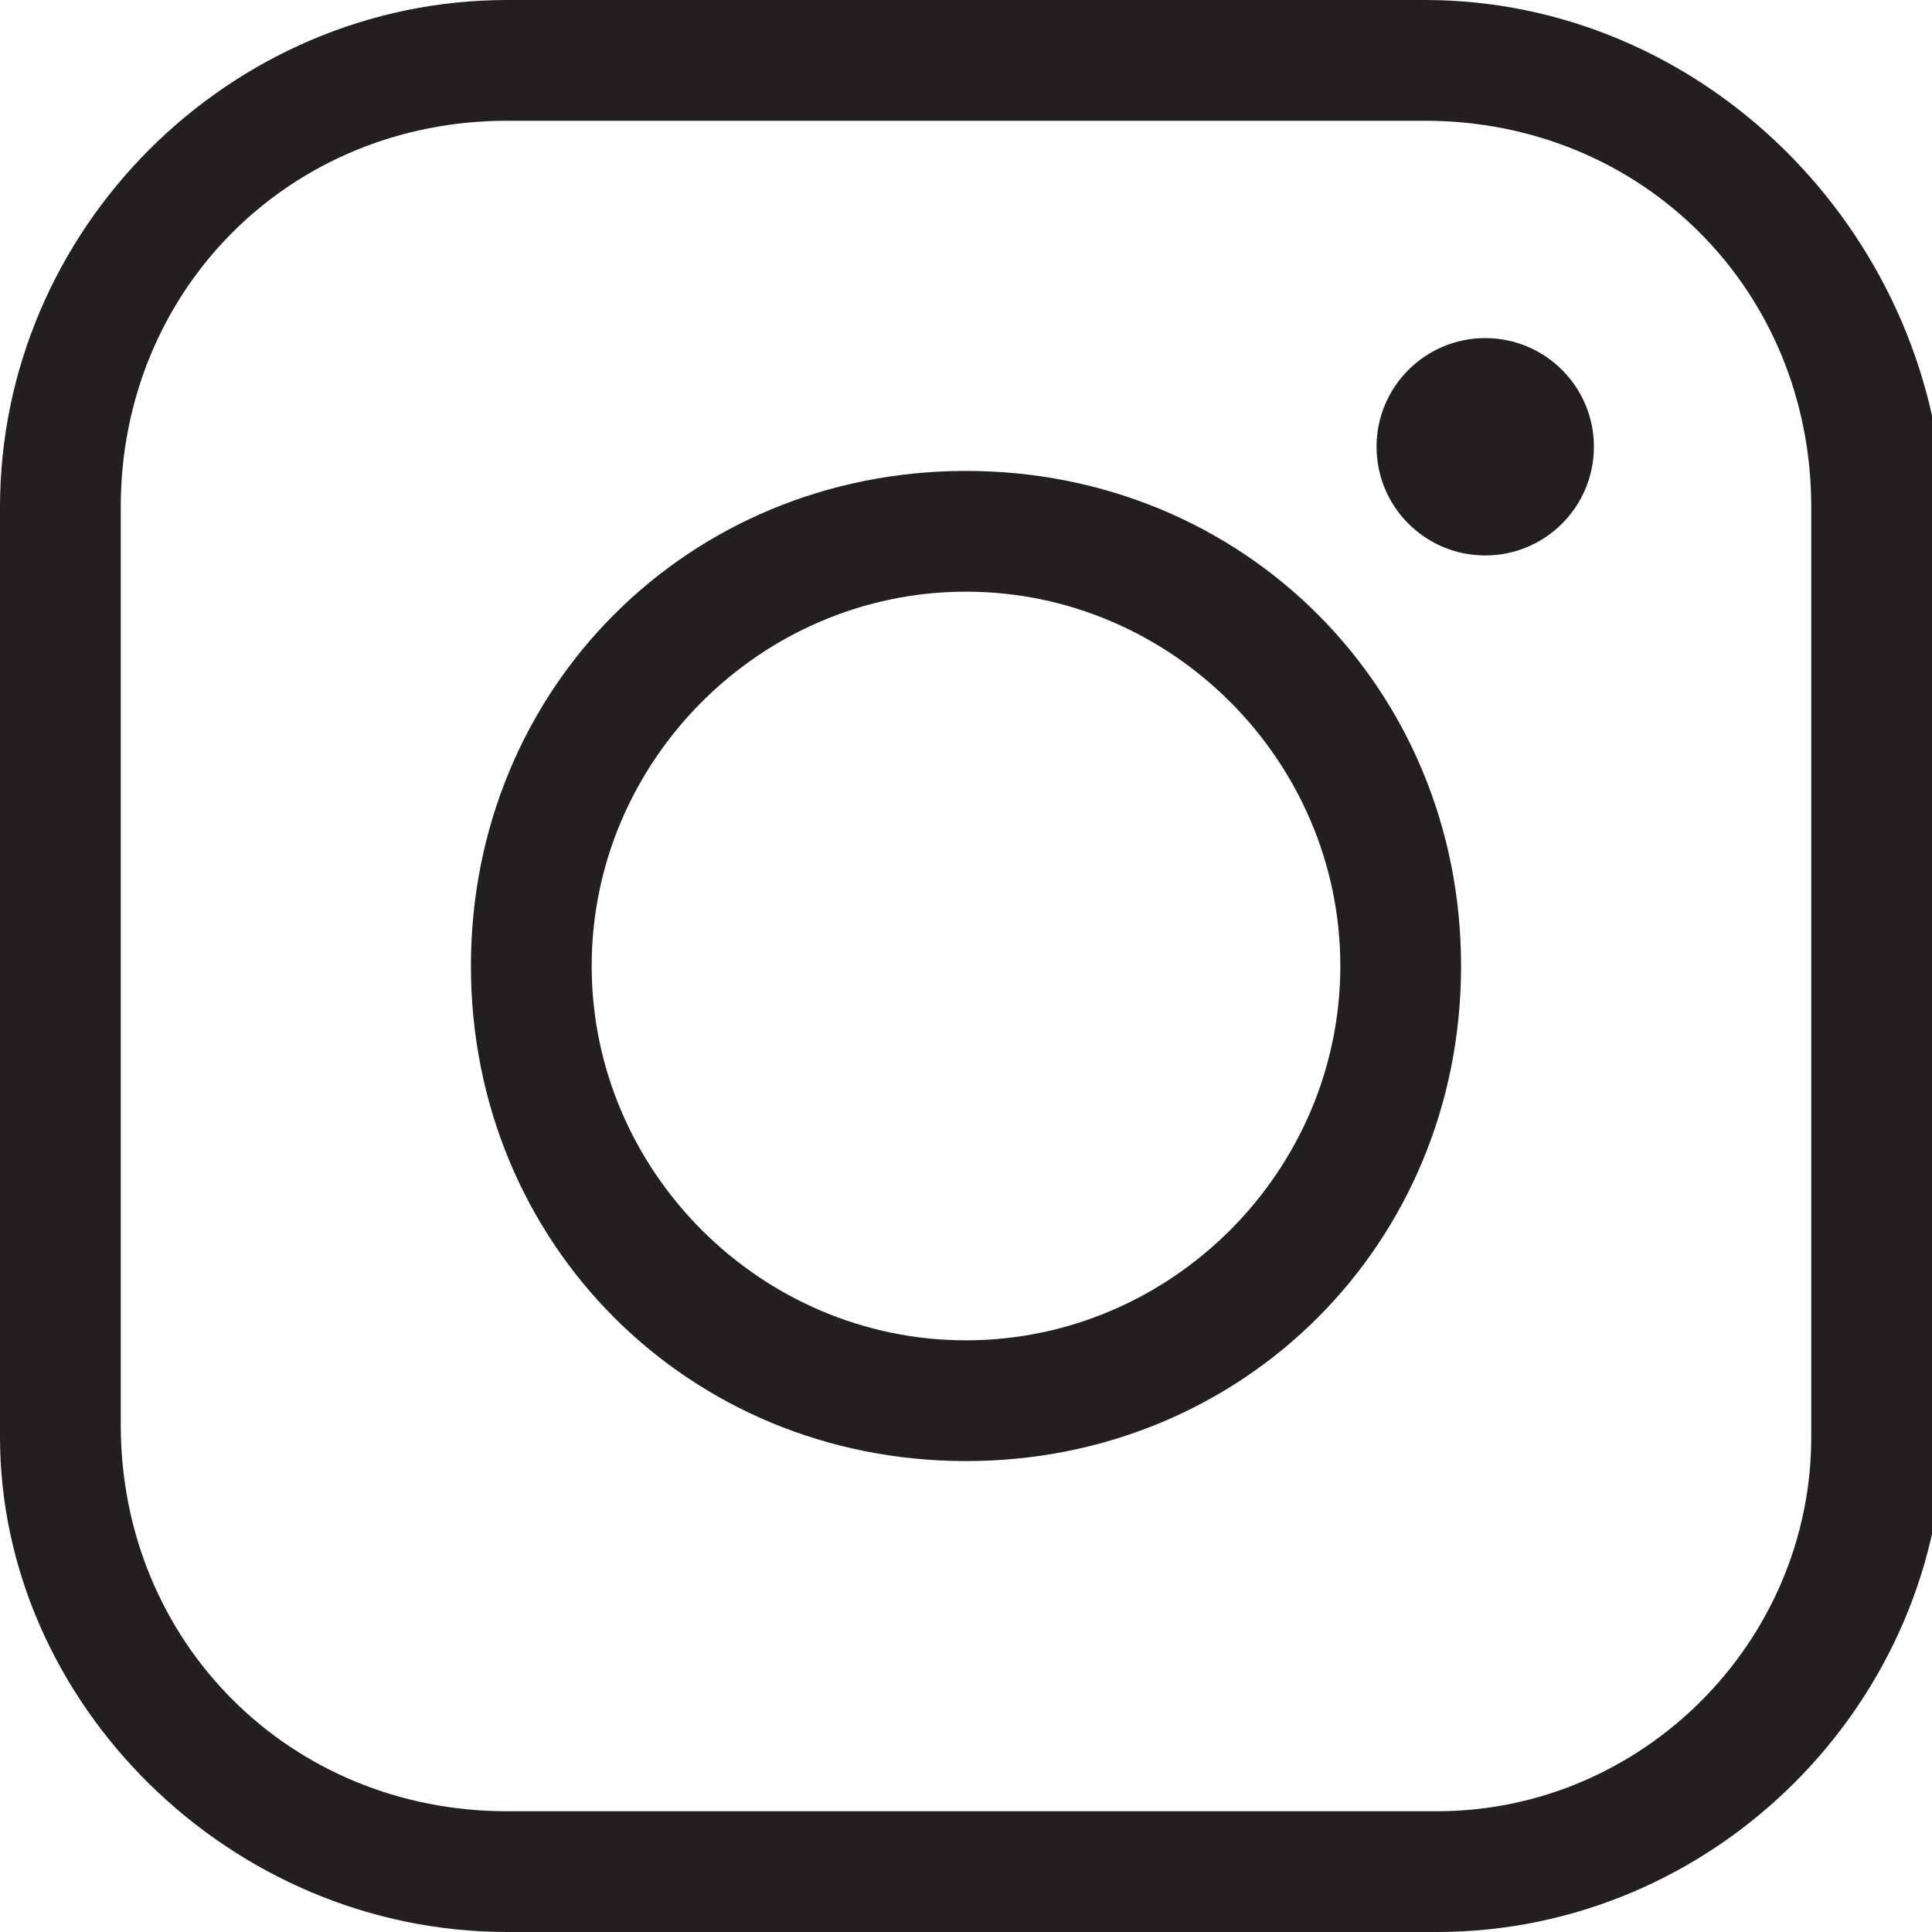
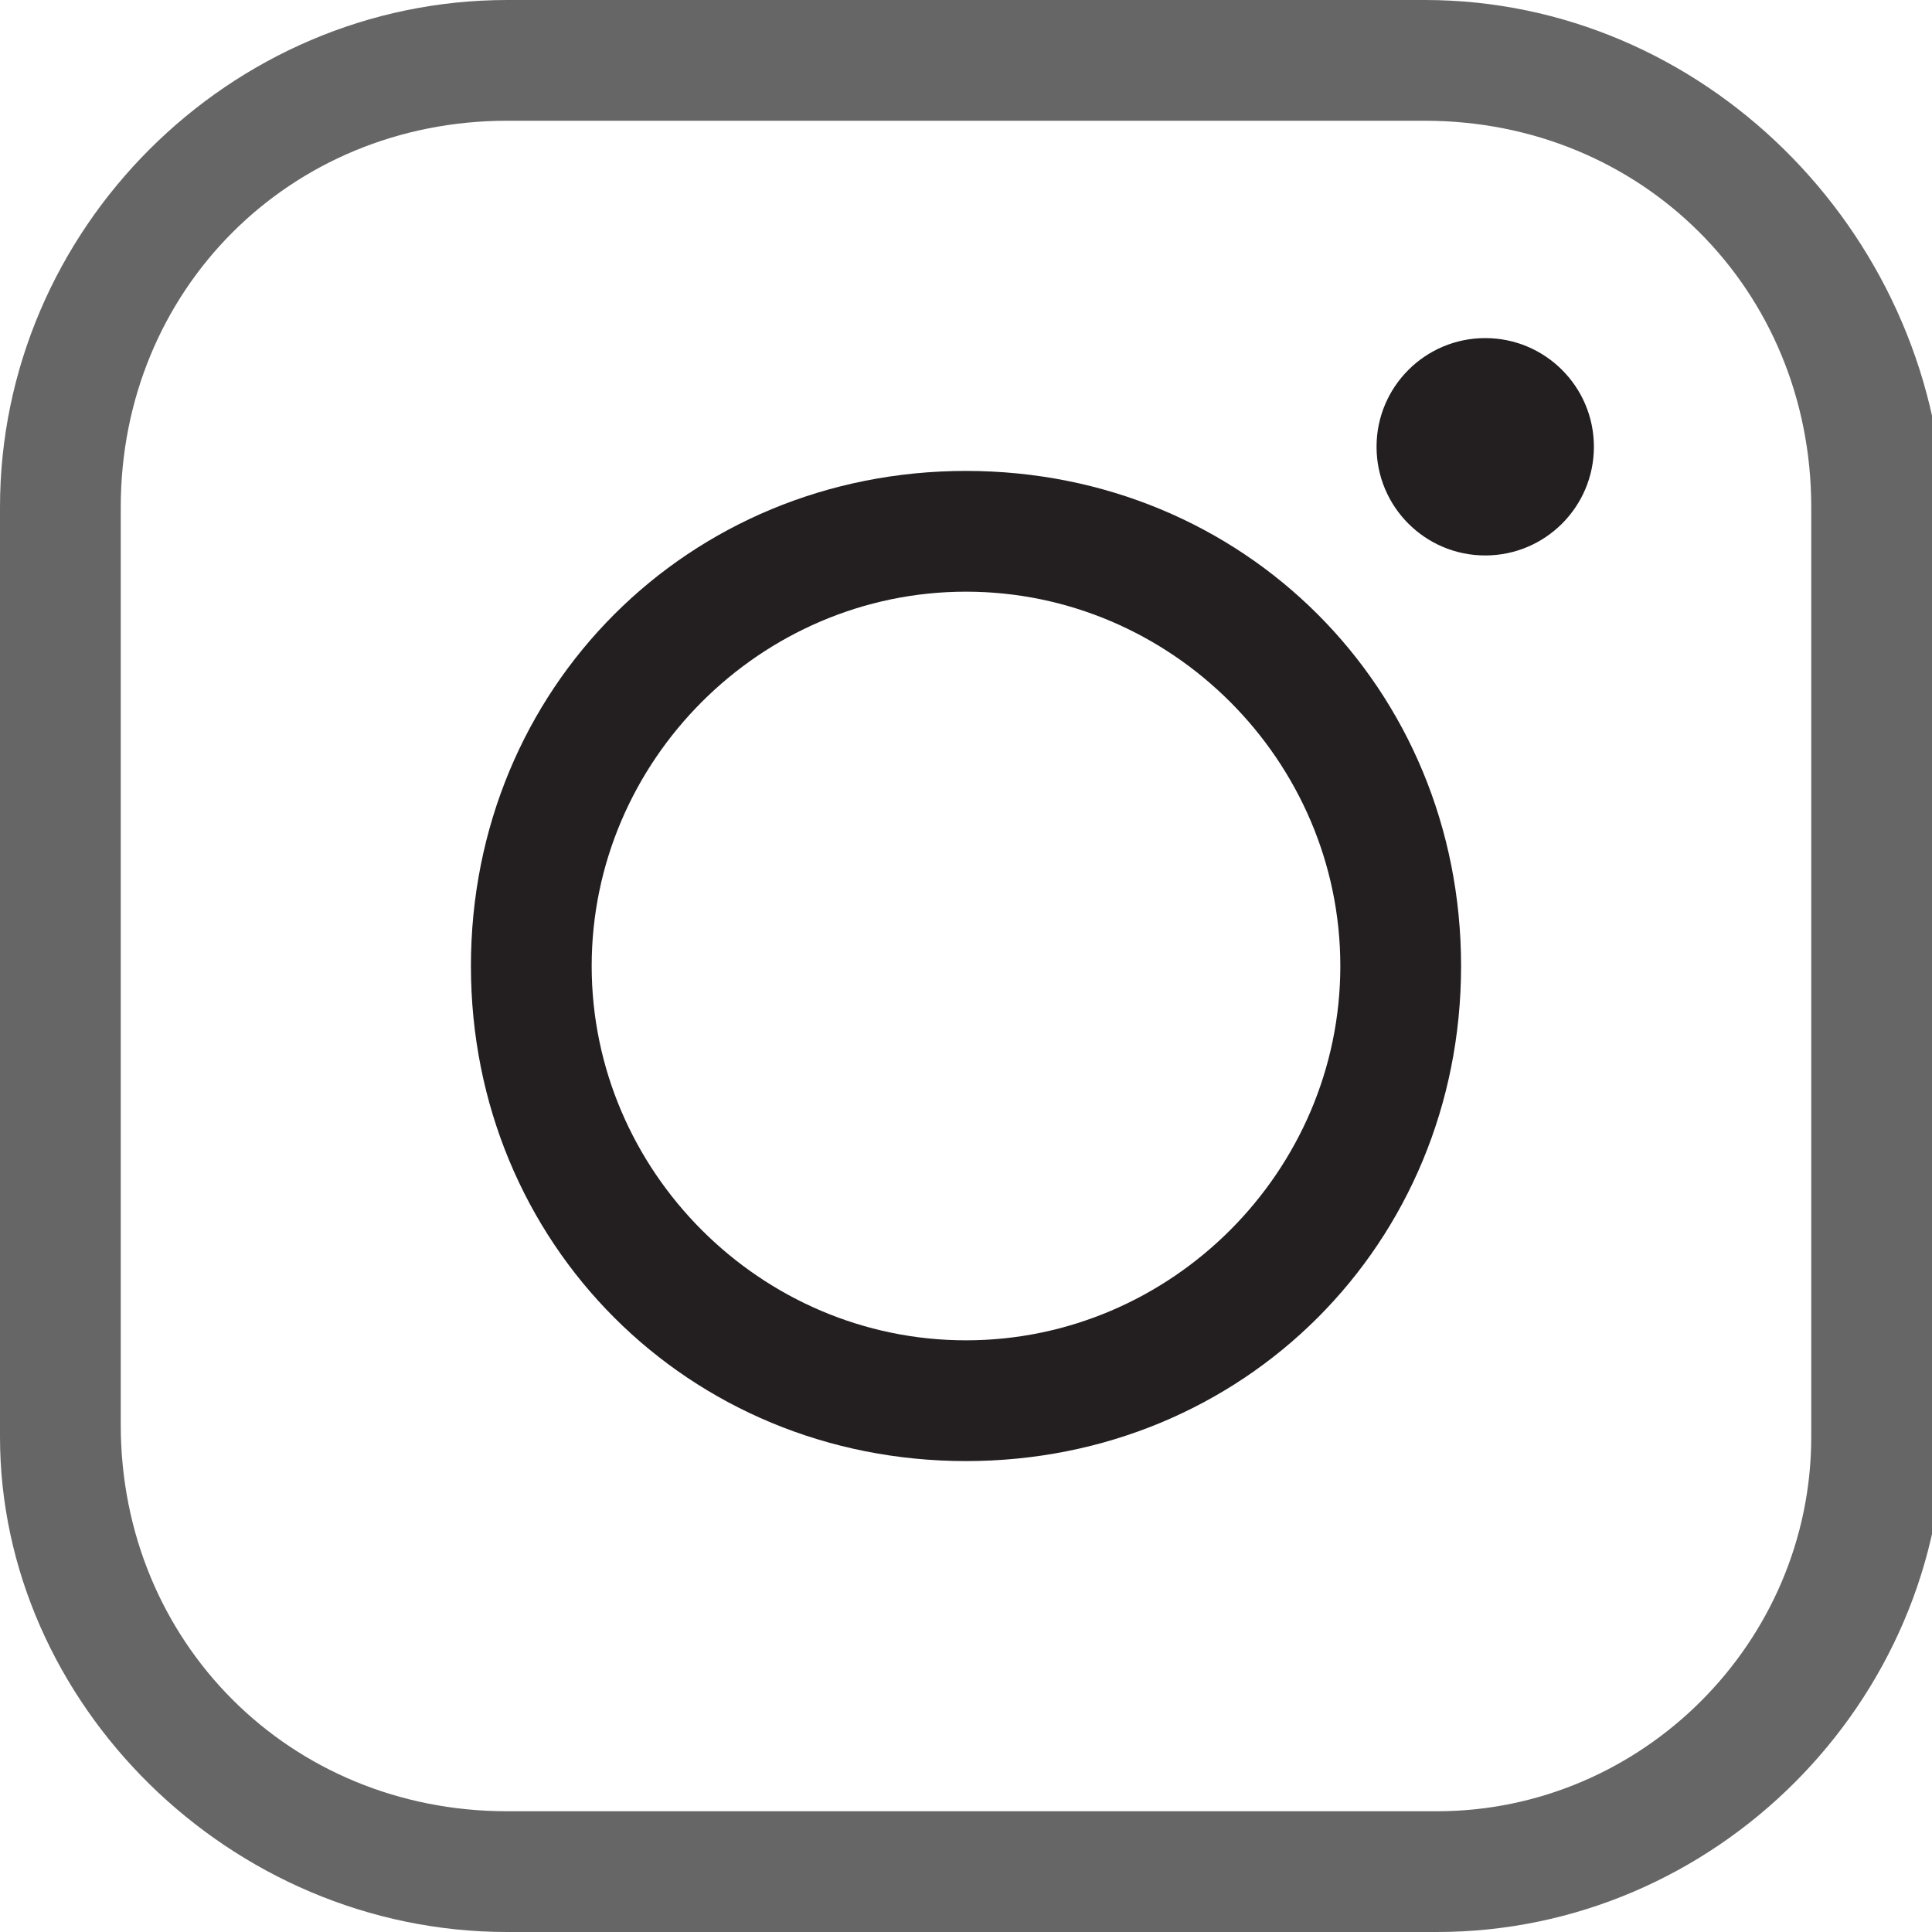
<svg xmlns="http://www.w3.org/2000/svg" version="1.1" id="icon-insta" x="0px" y="0px" viewBox="0 0 16 16" fill="#231F20" style="enable-background:new 0 0 16 16;" xml:space="preserve">
-   <path d="M11.8,1C13.6,1,15,2.4,15,4.2v7.7c0,1.7-1.4,3.1-3.1,3.1H4.2C2.4,15,1,13.6,1,11.8V4.2C1,2.4,2.4,1,4.2,1   L11.8,1 M11.8,0H4.2C1.9,0,0,1.9,0,4.2v7.7C0,14.1,1.9,16,4.2,16h7.7c2.3,0,4.2-1.9,4.2-4.2V4.2C16,1.9,14.1,0,11.8,0L11.8,0z" />
+   <path fill="#666666" d="M11.8,1C13.6,1,15,2.4,15,4.2v7.7c0,1.7-1.4,3.1-3.1,3.1H4.2C2.4,15,1,13.6,1,11.8V4.2C1,2.4,2.4,1,4.2,1   L11.8,1 M11.8,0H4.2C1.9,0,0,1.9,0,4.2v7.7C0,14.1,1.9,16,4.2,16h7.7c2.3,0,4.2-1.9,4.2-4.2V4.2C16,1.9,14.1,0,11.8,0L11.8,0z" />
  <path class="st0" d="M8,4.9c1.7,0,3.1,1.4,3.1,3.1c0,1.7-1.4,3.1-3.1,3.1c-1.7,0-3.1-1.4-3.1-3.1C4.9,6.3,6.3,4.9,8,4.9 M8,3.9   C5.7,3.9,3.9,5.7,3.9,8s1.8,4.1,4.1,4.1s4.1-1.8,4.1-4.1S10.3,3.9,8,3.9L8,3.9z" />
  <circle cx="12.3" cy="3.7" r="0.9" />
</svg>
